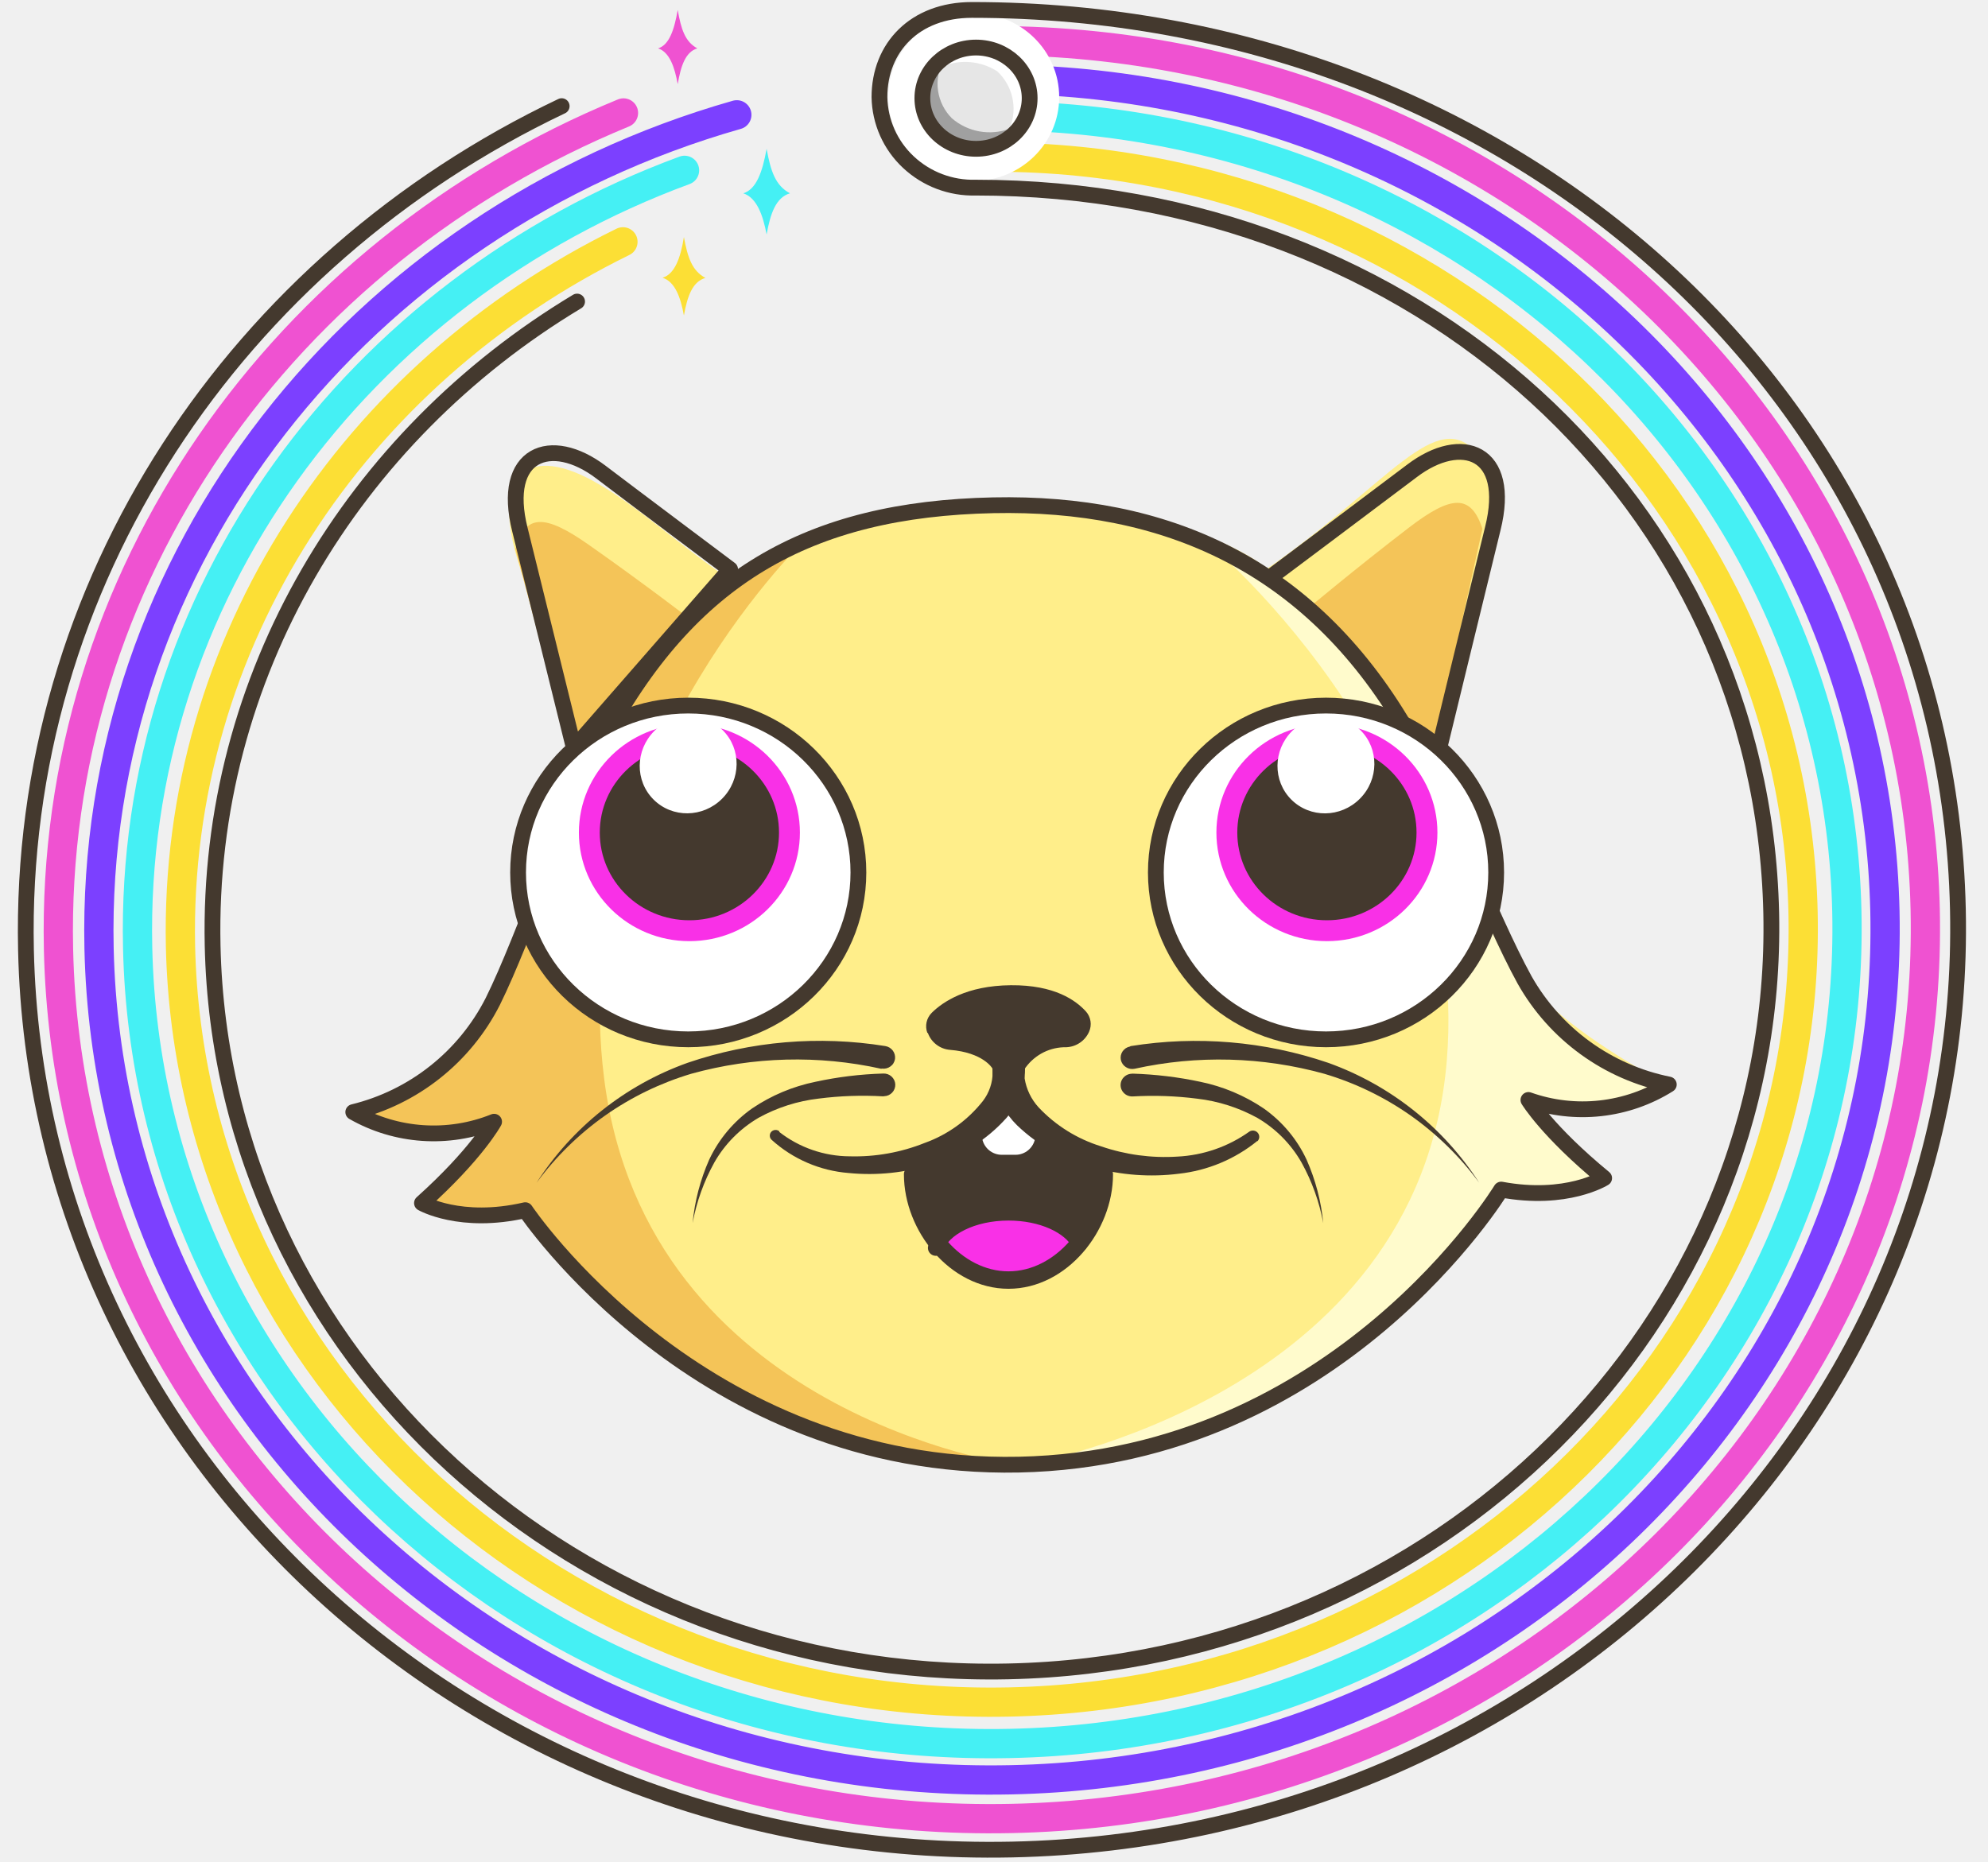
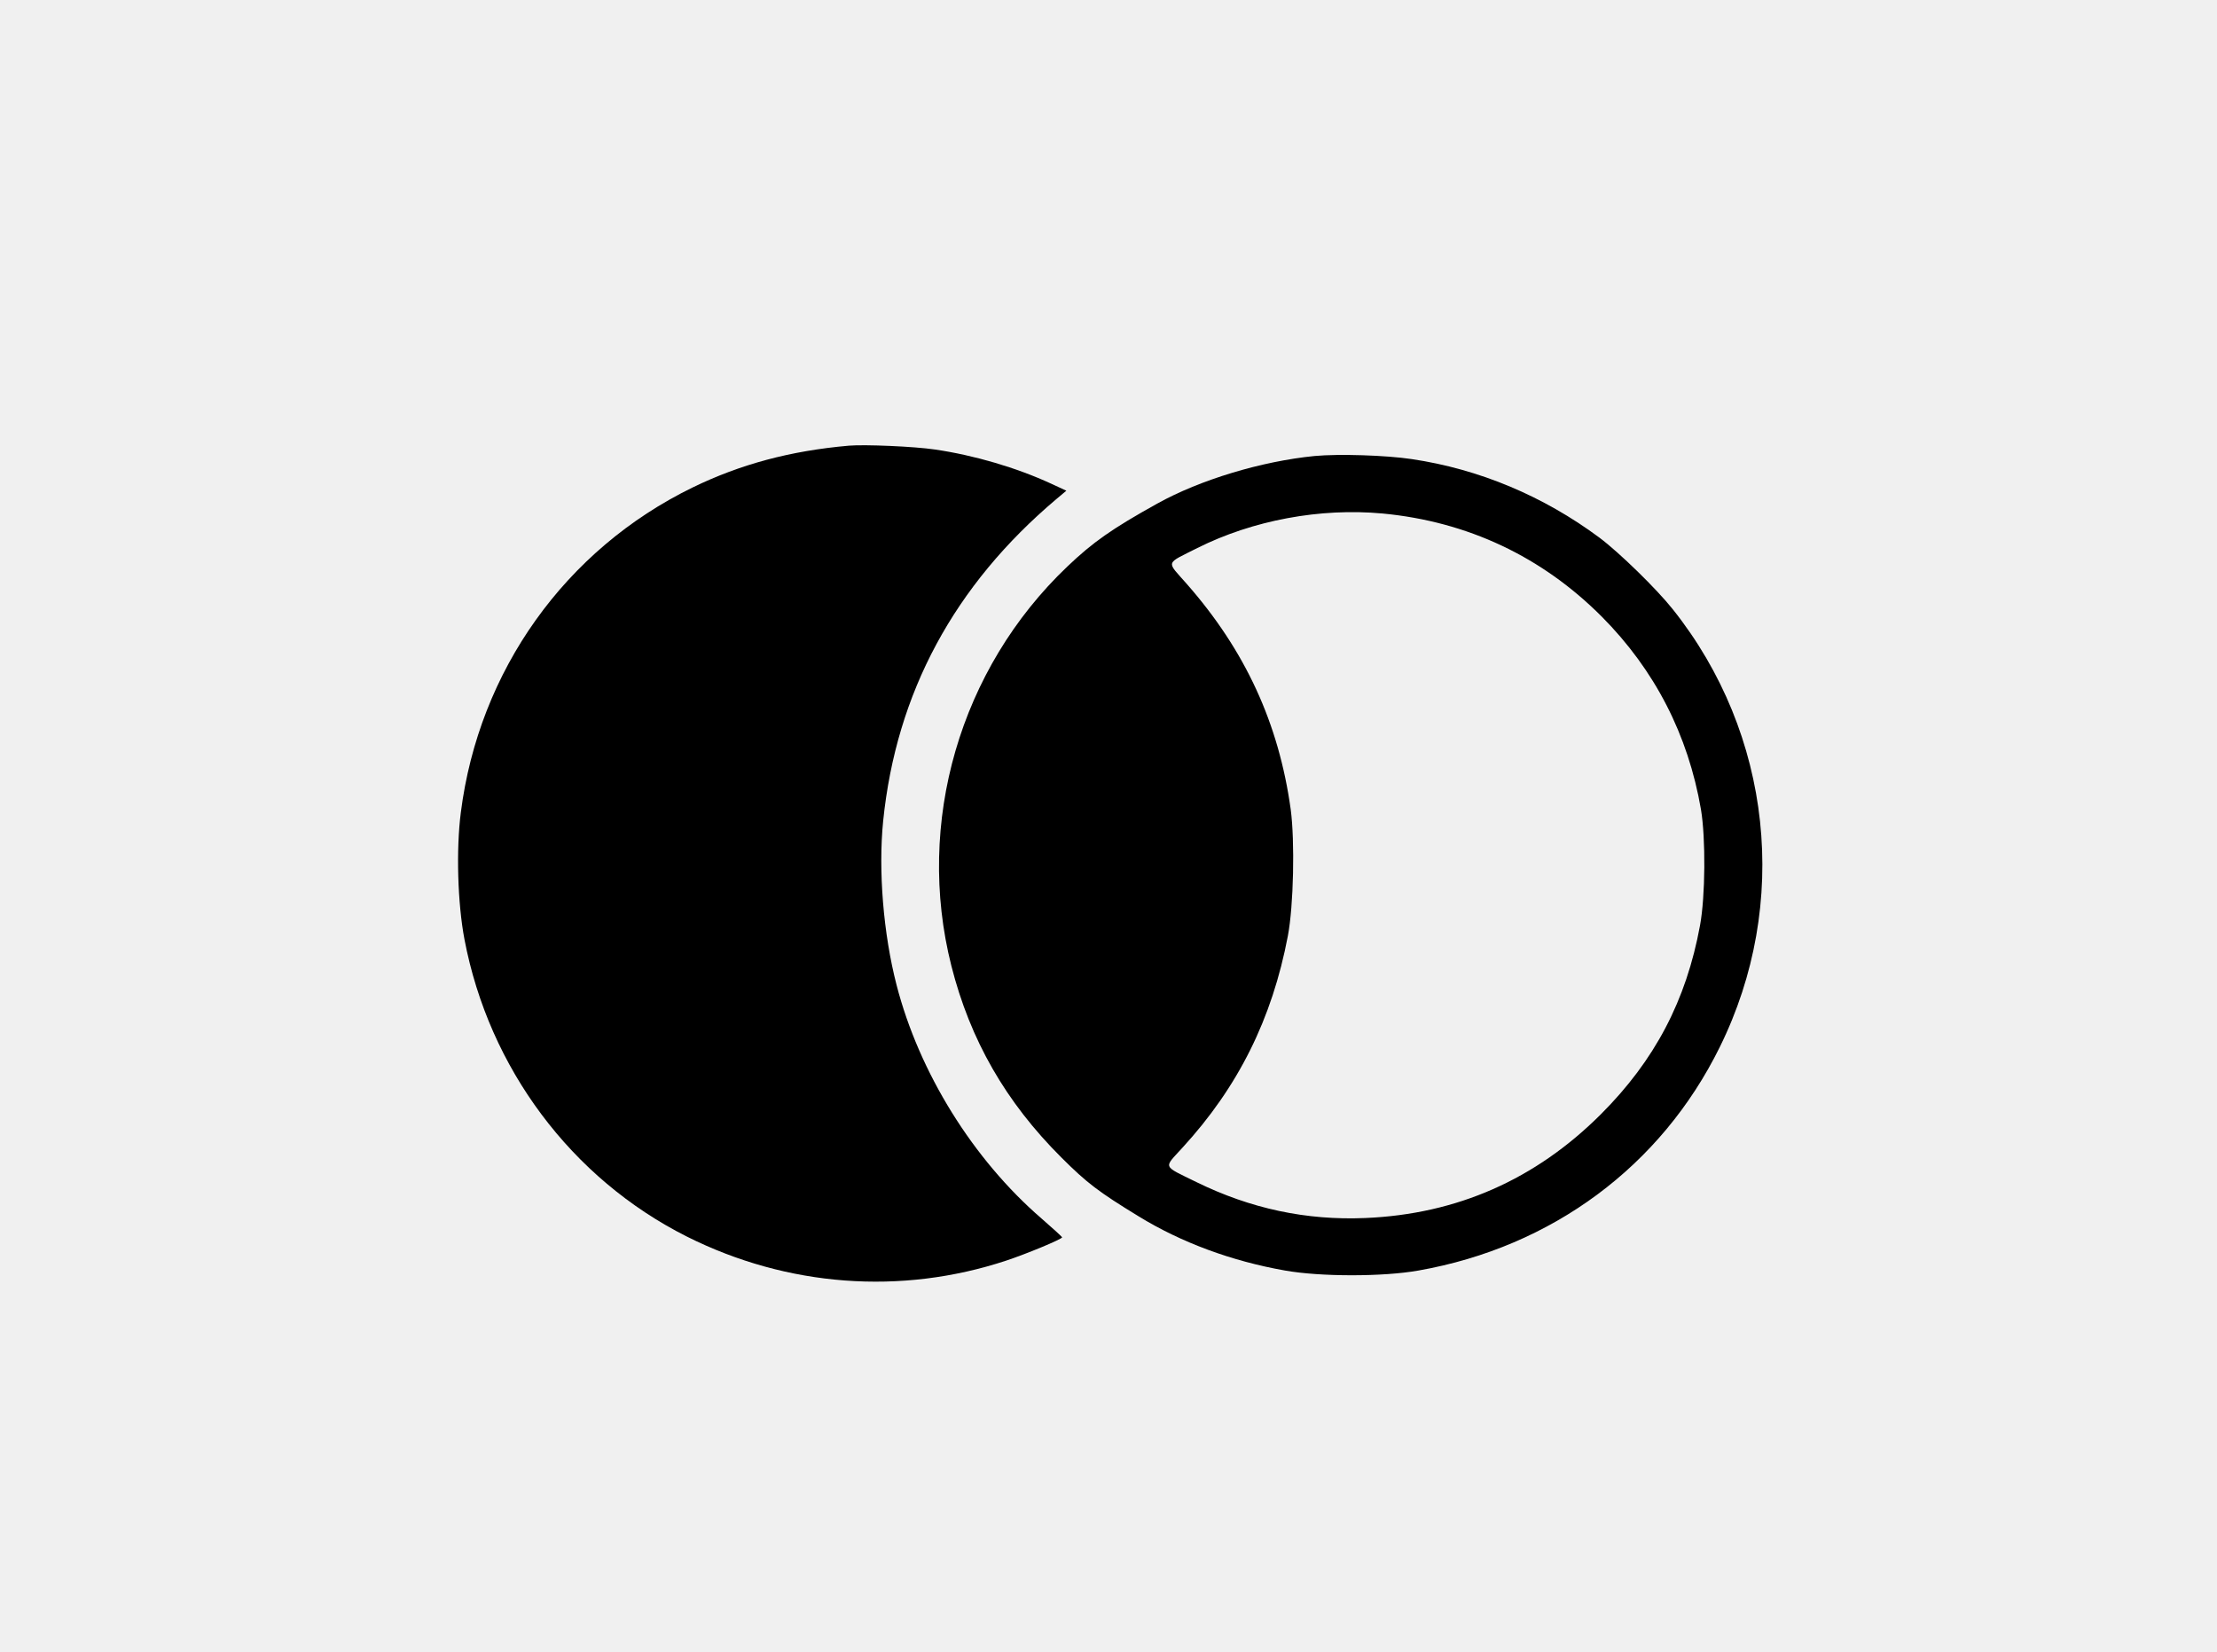
- <svg xmlns="http://www.w3.org/2000/svg" width="63" height="59" viewBox="0 0 63 59" fill="none">
-   <path d="M30.818 1.296C47.156 0.954 60.674 13.288 61.01 28.848C61.344 44.408 48.38 57.297 32.045 57.639C15.71 57.979 2.193 45.649 1.854 30.088C1.596 18.268 9.017 7.993 19.758 3.58" stroke="#EF52D1" stroke-width="0.927" stroke-linecap="round" />
-   <path d="M30.846 2.52C46.472 2.19 59.403 13.992 59.733 28.873C60.062 43.753 47.653 56.087 32.026 56.413C16.399 56.739 3.469 44.944 3.139 30.061C2.869 17.656 11.441 7.027 23.35 3.639" stroke="#7C40FF" stroke-width="0.927" stroke-linecap="round" />
-   <path d="M30.882 3.674C45.84 3.37 58.215 14.644 58.527 28.9C58.836 43.156 46.965 54.947 32.007 55.261C17.047 55.576 4.672 44.293 4.362 30.037C4.11 18.872 11.347 9.208 21.693 5.399" stroke="#45F0F4" stroke-width="0.927" stroke-linecap="round" />
-   <path d="M30.898 4.986C45.095 4.68 56.843 15.408 57.139 28.927C57.433 42.447 46.165 53.65 31.979 53.947C17.794 54.247 6.031 43.516 5.72 30.007C5.515 20.312 11.251 11.825 19.741 7.665" stroke="#FCDF35" stroke-width="0.927" stroke-linecap="round" />
-   <path d="M42.257 43.117C45.94 40.27 47.539 37.708 47.539 37.708C49.613 38.098 50.8 37.345 50.8 37.345C49.004 35.87 48.406 34.87 48.406 34.87C49.136 35.128 49.914 35.218 50.684 35.134C51.453 35.049 52.194 34.792 52.85 34.381C52.85 34.381 48.548 32.146 47.902 30.295C45.514 23.446 45.673 22.817 45.673 22.817C46.846 19.466 47.848 15.617 46.831 14.393C45.529 12.819 44.008 15.36 40.156 18.025C40.156 18.025 37.768 15.892 31.484 16.018C27.331 16.107 23.194 18.418 23.194 18.418C21.379 17.173 20.186 16.006 18.769 15.229C16.579 14.046 15.584 15.188 16.441 17.869C16.789 18.955 17.351 21.328 17.9 23.44C18.295 24.962 17.9 24.613 16.768 29.32C16.637 29.86 15.913 31.345 15.13 32.587C13.798 34.679 11.195 35.252 11.195 35.252C11.868 35.636 12.619 35.863 13.392 35.916C14.165 35.969 14.939 35.846 15.658 35.557C15.658 35.557 15.103 36.584 13.372 38.136C13.372 38.136 14.59 38.836 16.646 38.361C18.14 40.338 19.899 42.101 21.874 43.599C21.874 43.599 25.852 46.453 32.146 46.429C38.975 46.404 42.259 43.117 42.259 43.117H42.257Z" fill="#FFEE8A" />
-   <path d="M25.424 17.197C25.424 17.197 17.92 24.485 19.144 34.177C20.491 44.842 32.152 46.429 32.152 46.429C32.152 46.429 22.933 47.108 16.646 38.358C16.646 38.358 14.456 39.176 13.372 38.133C13.372 38.133 15.329 36.837 15.658 35.554C15.658 35.554 13.655 36.63 11.195 35.249C12.13 34.99 13.002 34.547 13.762 33.944C14.521 33.342 15.152 32.593 15.617 31.742C18.022 27.485 17.932 20.613 25.424 17.197Z" fill="#F4C458" />
-   <path d="M37.971 16.931C37.971 16.931 46.647 23.881 45.849 33.616C44.967 44.329 32.52 46.413 32.52 46.413C32.52 46.413 41.76 46.718 47.659 37.697C47.659 37.697 49.886 38.428 50.923 37.333C50.923 37.333 48.91 36.115 48.526 34.856C48.526 34.856 50.575 35.843 52.974 34.369C52.028 34.149 51.136 33.742 50.35 33.171C49.564 32.601 48.901 31.879 48.398 31.048C45.811 26.904 45.602 20.03 37.971 16.933V16.931Z" fill="#FFFBCC" />
-   <path d="M21.972 19.701C21.972 19.701 20.419 18.503 18.651 17.263C17.267 16.293 16.648 16.276 16.332 17.398L18.09 23.985L19.544 23.035L20.71 21.047L21.972 19.701ZM41.441 19.293C41.441 19.293 42.948 18.028 44.652 16.721C45.995 15.691 46.612 15.652 46.978 16.758L45.507 23.405L44.013 22.513L42.771 20.578L41.441 19.293Z" fill="#F4C458" />
-   <path fill-rule="evenodd" clip-rule="evenodd" d="M16.646 38.358C14.59 38.833 13.372 38.133 13.372 38.133C15.103 36.581 15.658 35.554 15.658 35.554C14.203 36.139 12.553 36.026 11.195 35.249C12.142 35.018 13.027 34.585 13.79 33.979C14.553 33.374 15.176 32.611 15.617 31.742C16.637 29.683 17.96 25.648 19.052 23.579C21.848 18.291 25.625 16.14 31.477 16.015C36.916 15.902 41.482 17.88 44.522 23.047C45.707 25.057 47.203 29.043 48.313 31.057C48.791 31.906 49.448 32.642 50.237 33.215C51.026 33.788 51.929 34.183 52.885 34.375C52.228 34.787 51.487 35.044 50.716 35.129C49.946 35.214 49.166 35.124 48.436 34.865C48.436 34.865 49.039 35.864 50.836 37.342C50.836 37.342 49.648 38.092 47.573 37.705C47.573 37.705 42.413 46.212 32.291 46.423C22.169 46.633 16.646 38.358 16.646 38.358V38.358Z" stroke="#44392E" stroke-width="0.5" stroke-linecap="round" stroke-linejoin="round" />
-   <path d="M40.375 18.208C40.375 18.208 43.873 15.585 44.742 14.928C46.32 13.727 47.92 14.302 47.307 16.755C46.905 18.385 45.612 23.706 45.612 23.706M23.137 18.044C23.137 18.044 19.912 15.625 19.042 14.963C17.464 13.767 15.865 14.354 16.477 16.792L18.187 23.712L23.137 18.044Z" stroke="#44392E" stroke-width="0.5" stroke-linecap="round" stroke-linejoin="round" />
-   <path d="M21.811 32.943C24.789 32.943 27.203 30.575 27.203 27.654C27.203 24.733 24.789 22.364 21.811 22.364C18.832 22.364 16.418 24.733 16.418 27.654C16.418 30.575 18.832 32.943 21.811 32.943Z" fill="white" stroke="#44392E" stroke-width="0.5" />
-   <path d="M21.847 29.5C23.598 29.5 25.018 28.107 25.018 26.389C25.018 24.671 23.598 23.278 21.847 23.278C20.096 23.278 18.676 24.671 18.676 26.389C18.676 28.107 20.096 29.5 21.847 29.5Z" fill="#44392E" stroke="#F930E7" stroke-width="0.662" />
-   <path d="M22.882 25.317C23.488 24.71 23.498 23.738 22.905 23.146C22.312 22.553 21.34 22.565 20.734 23.171C20.128 23.778 20.117 24.75 20.711 25.342C21.304 25.935 22.276 25.923 22.882 25.317Z" fill="white" />
-   <path d="M42.021 32.943C45 32.943 47.414 30.575 47.414 27.654C47.414 24.733 45 22.364 42.021 22.364C39.043 22.364 36.629 24.733 36.629 27.654C36.629 30.575 39.043 32.943 42.021 32.943Z" fill="white" stroke="#44392E" stroke-width="0.5" />
-   <path d="M42.05 29.5C43.801 29.5 45.221 28.107 45.221 26.389C45.221 24.671 43.801 23.278 42.05 23.278C40.299 23.278 38.879 24.671 38.879 26.389C38.879 28.107 40.299 29.5 42.05 29.5Z" fill="#44392E" stroke="#F930E7" stroke-width="0.662" />
-   <path d="M43.093 25.318C43.699 24.712 43.709 23.74 43.116 23.147C42.523 22.555 41.551 22.566 40.945 23.173C40.339 23.779 40.328 24.751 40.922 25.344C41.515 25.936 42.487 25.925 43.093 25.318Z" fill="white" />
-   <path d="M34.995 36.931C34.995 38.713 33.635 40.673 31.959 40.673C30.285 40.673 28.922 38.721 28.922 36.938L31.952 35.072L34.995 36.932V36.931Z" fill="#44392E" />
-   <path d="M34.416 39.463C34.091 39.136 33.703 38.878 33.277 38.703C32.85 38.528 32.393 38.441 31.932 38.446C31.471 38.45 31.016 38.546 30.593 38.728C30.169 38.911 29.787 39.177 29.469 39.51L31.953 40.57L34.416 39.463Z" fill="#F930E7" />
-   <path d="M29.656 39.554C29.877 38.919 30.825 38.437 31.96 38.437C33.018 38.437 33.91 38.851 34.21 39.424" stroke="#44392E" stroke-width="0.5" stroke-linecap="round" />
-   <path d="M31.746 35.971H32.181" stroke="white" stroke-width="1.263" stroke-linecap="round" stroke-linejoin="round" />
-   <path d="M39.842 36.166C39.13 36.744 38.267 37.103 37.356 37.203C36.452 37.317 35.534 37.25 34.656 37.005C33.746 36.778 32.91 36.318 32.232 35.669C31.864 35.307 31.608 34.846 31.497 34.342C31.47 34.212 31.456 34.079 31.455 33.946V33.64L31.43 33.007C31.435 32.873 31.491 32.745 31.586 32.65C31.682 32.556 31.81 32.501 31.944 32.497C32.079 32.491 32.211 32.536 32.313 32.623C32.416 32.711 32.481 32.834 32.496 32.968V33.007L32.471 33.64V33.946C32.464 34.025 32.464 34.104 32.471 34.183C32.525 34.523 32.678 34.842 32.912 35.098C33.45 35.671 34.133 36.099 34.892 36.334C35.668 36.601 36.49 36.712 37.31 36.66C38.131 36.62 38.923 36.345 39.593 35.867C39.635 35.84 39.685 35.829 39.735 35.837C39.784 35.844 39.829 35.87 39.861 35.908C39.892 35.946 39.908 35.994 39.906 36.043C39.904 36.092 39.883 36.138 39.848 36.172L39.842 36.166Z" fill="#44392E" />
-   <path d="M24.693 35.877C25.329 36.374 26.117 36.648 26.928 36.651C27.74 36.673 28.548 36.529 29.303 36.227C30.03 35.966 30.669 35.505 31.148 34.898C31.349 34.636 31.458 34.313 31.458 33.985C31.458 33.589 31.43 33.153 31.437 32.74C31.448 32.607 31.509 32.483 31.608 32.392C31.707 32.302 31.836 32.253 31.97 32.254C32.249 32.254 32.48 32.465 32.502 32.739C32.502 33.166 32.502 33.563 32.477 34.009C32.441 34.532 32.239 35.03 31.899 35.429C31.275 36.129 30.465 36.638 29.564 36.895C28.703 37.172 27.795 37.269 26.895 37.18C25.988 37.109 25.13 36.74 24.455 36.13C24.437 36.114 24.422 36.095 24.412 36.074C24.402 36.052 24.396 36.029 24.395 36.005C24.393 35.982 24.397 35.958 24.405 35.935C24.413 35.913 24.425 35.893 24.441 35.875C24.474 35.839 24.52 35.818 24.569 35.815C24.618 35.813 24.665 35.829 24.702 35.861L24.693 35.877Z" fill="#44392E" />
-   <path d="M34.995 37.221C34.995 38.886 33.635 40.573 31.959 40.573C30.285 40.573 28.922 38.887 28.922 37.221" stroke="#44392E" stroke-width="0.553" stroke-linecap="round" />
-   <path d="M29.388 32.74C29.347 32.632 29.339 32.514 29.363 32.401C29.388 32.288 29.445 32.184 29.527 32.102C29.878 31.755 30.633 31.24 32.032 31.228C33.427 31.216 34.096 31.712 34.413 32.059C34.49 32.145 34.54 32.252 34.558 32.366C34.576 32.48 34.56 32.597 34.513 32.703C34.451 32.843 34.351 32.964 34.224 33.05C34.097 33.137 33.949 33.186 33.795 33.193C33.546 33.188 33.299 33.243 33.075 33.353C32.852 33.464 32.658 33.626 32.509 33.826C32.489 33.857 32.465 33.886 32.437 33.911C32.37 33.975 32.29 34.024 32.202 34.056C32.115 34.088 32.022 34.102 31.929 34.096C31.837 34.091 31.746 34.068 31.663 34.027C31.579 33.986 31.505 33.928 31.444 33.858C31.444 33.858 31.159 33.361 30.102 33.276C29.946 33.263 29.797 33.205 29.674 33.11C29.549 33.014 29.456 32.886 29.403 32.739H29.388V32.74ZM27.925 33.876C25.938 33.436 23.872 33.49 21.91 34.033C20.935 34.324 20.012 34.771 19.179 35.356C18.344 35.945 17.61 36.666 17.004 37.489C18.136 35.728 19.819 34.391 21.79 33.687C23.803 33 25.953 32.818 28.053 33.156C28.251 33.187 28.389 33.368 28.363 33.565C28.356 33.612 28.34 33.657 28.315 33.698C28.291 33.739 28.258 33.774 28.219 33.802C28.141 33.859 28.043 33.884 27.946 33.87L27.925 33.876Z" fill="#44392E" />
-   <path d="M27.988 34.75C27.306 34.711 26.623 34.734 25.945 34.821C25.275 34.898 24.628 35.105 24.04 35.429C23.455 35.772 22.972 36.259 22.639 36.843C22.306 37.443 22.074 38.092 21.949 38.766C22.015 38.072 22.192 37.396 22.474 36.757C22.78 36.104 23.252 35.542 23.842 35.128C24.448 34.719 25.129 34.434 25.845 34.288C26.55 34.135 27.267 34.048 27.988 34.027C28.085 34.022 28.179 34.055 28.251 34.119C28.323 34.184 28.367 34.274 28.372 34.37C28.375 34.467 28.34 34.56 28.275 34.63C28.209 34.7 28.119 34.742 28.023 34.745L27.988 34.75ZM35.832 33.157C37.93 32.82 40.078 33.002 42.09 33.687C44.06 34.393 45.742 35.73 46.876 37.489C46.271 36.666 45.536 35.946 44.701 35.356C43.867 34.771 42.944 34.325 41.968 34.035C40.007 33.492 37.942 33.437 35.955 33.876C35.86 33.895 35.761 33.877 35.68 33.824C35.598 33.772 35.541 33.69 35.52 33.595C35.511 33.548 35.511 33.501 35.52 33.454C35.53 33.407 35.548 33.363 35.575 33.324C35.602 33.285 35.636 33.251 35.675 33.225C35.715 33.199 35.76 33.181 35.806 33.172L35.832 33.157Z" fill="#44392E" />
-   <path d="M35.896 34.03C36.616 34.053 37.334 34.138 38.039 34.289C38.758 34.437 39.439 34.723 40.042 35.13C40.634 35.547 41.105 36.109 41.407 36.76C41.689 37.399 41.867 38.075 41.935 38.77C41.81 38.096 41.577 37.446 41.245 36.846C40.91 36.26 40.427 35.772 39.844 35.432C39.254 35.108 38.607 34.901 37.939 34.824C37.261 34.737 36.578 34.714 35.896 34.753C35.832 34.756 35.768 34.742 35.711 34.714C35.654 34.685 35.606 34.641 35.57 34.588C35.535 34.535 35.515 34.474 35.512 34.41C35.509 34.347 35.523 34.284 35.552 34.228C35.582 34.171 35.627 34.124 35.681 34.089C35.735 34.055 35.797 34.036 35.861 34.033L35.896 34.03Z" fill="#44392E" />
-   <path d="M30.857 5.734C32.354 5.734 33.566 4.545 33.566 3.078C33.566 1.61 32.354 0.421 30.857 0.421C29.361 0.421 28.148 1.61 28.148 3.078C28.148 4.545 29.361 5.734 30.857 5.734Z" fill="white" />
-   <path d="M30.776 4.808C31.707 4.808 32.462 4.069 32.462 3.157C32.462 2.245 31.707 1.505 30.776 1.505C29.845 1.505 29.09 2.245 29.09 3.157C29.09 4.069 29.845 4.808 30.776 4.808Z" fill="#E6E6E6" />
-   <path d="M32.003 4.078C31.376 4.312 30.668 4.186 30.164 3.748C29.929 3.513 29.776 3.208 29.727 2.879C29.679 2.55 29.739 2.214 29.897 1.921C29.117 2.465 29.154 3.748 29.682 4.264C30.21 4.778 31.437 4.631 32.003 4.078Z" fill="#A0A0A0" />
-   <path d="M29.869 2.103C30.439 1.871 31.088 1.93 31.604 2.261C32.095 2.722 32.252 3.427 32.005 4.046C32.521 3.541 32.683 2.459 32.158 1.946C31.633 1.438 30.383 1.599 29.867 2.104L29.869 2.103Z" fill="white" />
-   <path d="M30.93 4.717C31.869 4.717 32.63 3.998 32.63 3.112C32.63 2.226 31.869 1.507 30.93 1.507C29.991 1.507 29.23 2.226 29.23 3.112C29.23 3.998 29.991 4.717 30.93 4.717Z" stroke="#44392E" stroke-width="0.5" stroke-linecap="round" stroke-linejoin="round" />
-   <path d="M18.288 9.558C11.193 13.823 6.55 21.419 6.738 29.973C7.02 42.964 18.307 53.263 31.945 52.977C45.585 52.69 56.412 41.928 56.13 28.936C55.846 15.944 44.916 5.947 30.921 5.947C30.13 5.969 29.362 5.678 28.785 5.137C28.502 4.872 28.275 4.554 28.118 4.2C27.961 3.846 27.877 3.465 27.87 3.078C27.87 1.506 28.989 0.315 30.799 0.315C48.007 0.315 61.695 12.724 62.046 28.823C62.397 44.923 48.976 58.266 32.07 58.623C15.165 58.978 1.174 46.21 0.823 30.109C0.568 18.454 7.525 8.251 17.8 3.364" stroke="#44392E" stroke-width="0.5" stroke-linecap="round" stroke-linejoin="round" />
-   <path d="M21.673 7.514C21.794 8.168 21.931 8.579 22.354 8.809C21.943 8.928 21.782 9.391 21.673 10C21.571 9.436 21.397 8.931 20.996 8.803C21.371 8.694 21.565 8.197 21.673 7.513V7.514Z" fill="#FCDF35" />
-   <path d="M24.294 4.717C24.425 5.43 24.573 5.881 25.034 6.127C24.59 6.259 24.413 6.765 24.294 7.432C24.179 6.822 23.984 6.268 23.555 6.127C23.964 6.003 24.161 5.46 24.294 4.717Z" fill="#45F0F4" />
-   <path d="M21.477 0.315C21.584 0.924 21.709 1.323 22.098 1.533C21.723 1.645 21.576 2.088 21.477 2.667C21.381 2.133 21.221 1.654 20.855 1.533C21.201 1.429 21.366 0.957 21.477 0.315Z" fill="#EF52D1" />
+ <svg xmlns="http://www.w3.org/2000/svg" version="1.0" width="1157pt" height="862pt" viewBox="0 0 1157 862" preserveAspectRatio="xMidYMid meet">
+   <g transform="translate(0,862) scale(0.1,-0.1)" fill="#000000" stroke="none">
+     <path d="M4430 6294 c-306 -27 -566 -97 -815 -218 -665 -324 -1116 -957 -1210 -1696 -25 -194 -17 -473 19 -663 128 -672 558 -1248 1161 -1551 523 -262 1117 -307 1667 -125 108 36 286 110 291 121 1 2 -47 46 -107 98 -358 309 -639 762 -757 1219 -69 267 -96 598 -70 856 68 669 371 1231 906 1682 l50 42 -80 37 c-180 83 -400 148 -606 178 -108 16 -366 27 -449 20z" />
+     <path d="M6860 6240 c-275 -27 -597 -124 -820 -248 -236 -131 -337 -202 -470 -329 -561 -534 -794 -1337 -605 -2084 98 -387 284 -711 574 -1000 133 -133 195 -180 403 -307 223 -137 486 -234 764 -283 186 -33 512 -33 697 0 697 123 1266 545 1572 1166 369 747 273 1635 -245 2285 -85 107 -280 297 -383 374 -292 217 -628 358 -980 410 -133 20 -381 28 -507 16z m355 -300 c444 -42 832 -225 1145 -539 276 -278 450 -616 517 -1006 25 -150 23 -453 -5 -605 -72 -392 -236 -704 -517 -985 -341 -341 -752 -522 -1230 -542 -308 -13 -598 49 -880 187 -181 89 -173 71 -75 179 292 318 469 674 551 1106 30 157 37 494 15 660 -62 449 -237 830 -543 1178 -107 122 -114 101 56 187 290 145 641 210 966 180z" />
+   </g>
</svg>
